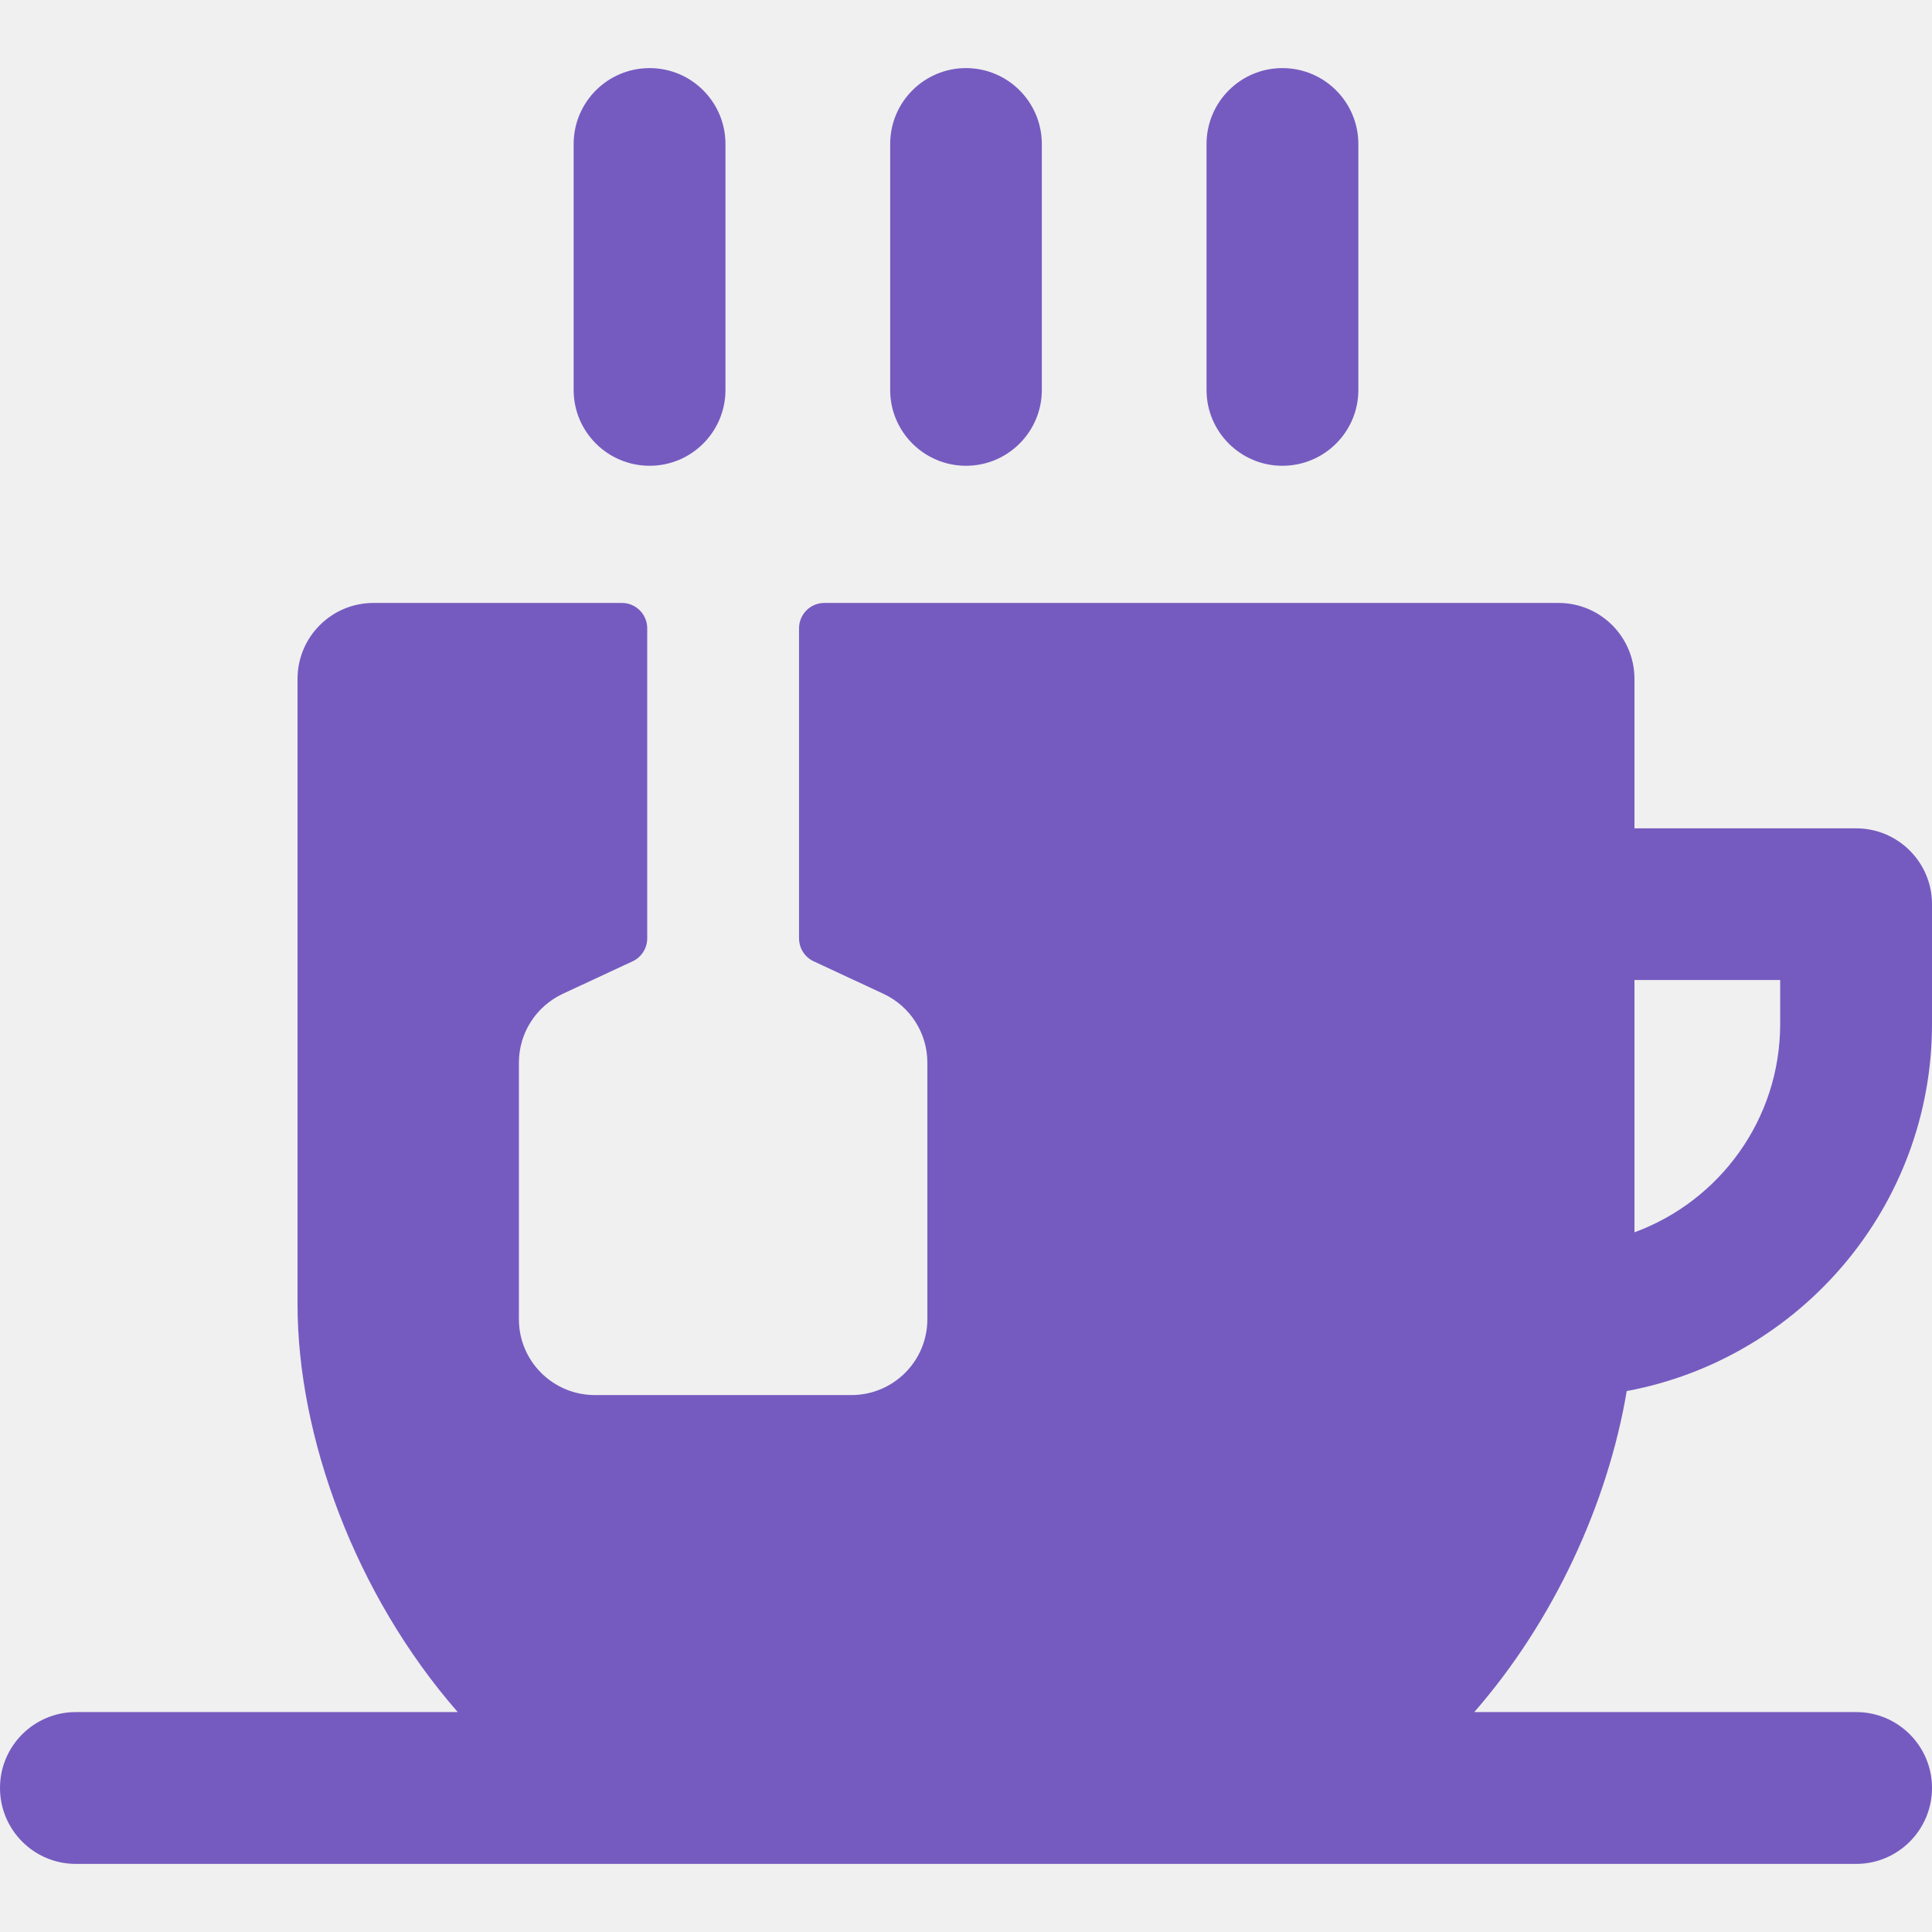
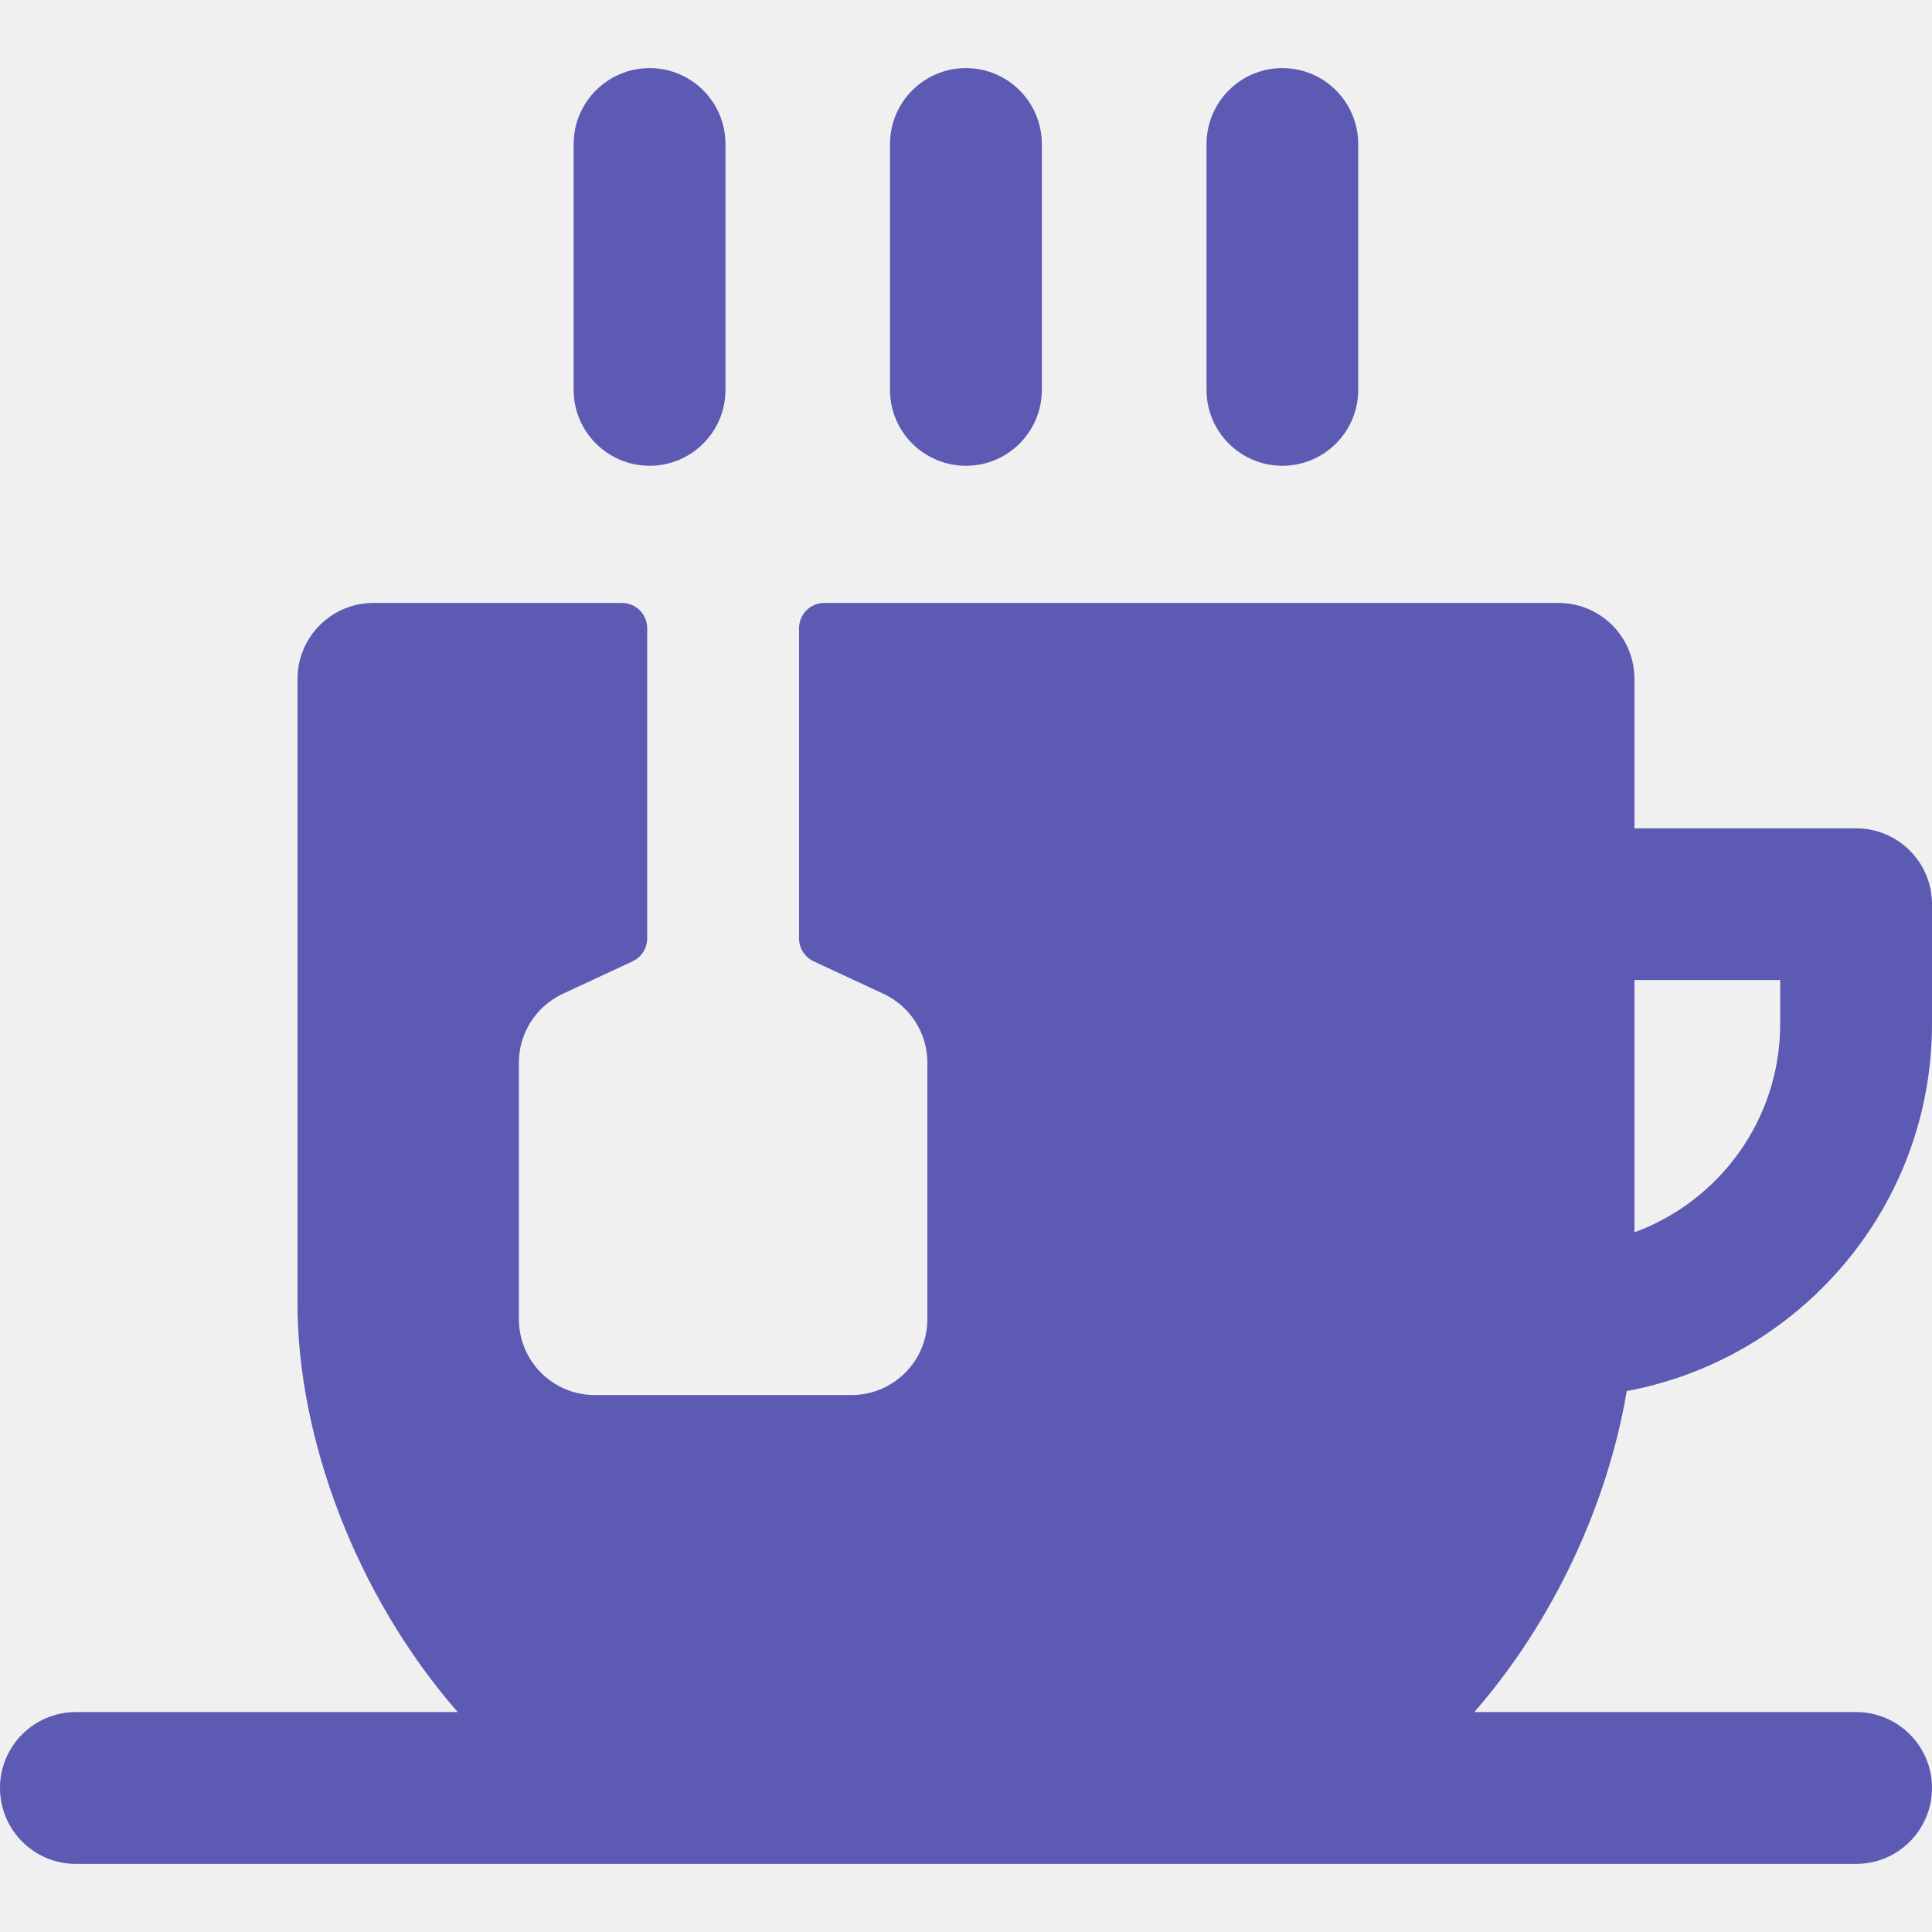
<svg xmlns="http://www.w3.org/2000/svg" width="12" height="12" viewBox="0 0 12 12" fill="none">
-   <g clip-path="url(#clip0_81_5)">
-     <path d="M12 6.36V5.616C12 5.356 11.789 5.145 11.529 5.145H10.152V4.217C10.152 3.956 9.941 3.745 9.68 3.745H5.12C5.033 3.745 4.963 3.816 4.963 3.902V5.828C4.963 5.889 4.998 5.945 5.054 5.971L5.488 6.173C5.654 6.251 5.76 6.417 5.76 6.6V8.194C5.76 8.454 5.549 8.665 5.288 8.665H3.695C3.434 8.665 3.223 8.454 3.223 8.194V6.6C3.223 6.417 3.329 6.251 3.495 6.173L3.929 5.971C3.985 5.945 4.02 5.889 4.02 5.828V3.902C4.02 3.816 3.95 3.745 3.863 3.745H2.32C2.059 3.745 1.848 3.956 1.848 4.217V8.101C1.848 8.921 2.204 9.902 2.843 10.634H0.471C0.211 10.634 0 10.845 0 11.105C0 11.366 0.211 11.577 0.471 11.577H11.529C11.789 11.577 12 11.366 12 11.105C12 10.845 11.789 10.634 11.529 10.634H9.157C9.651 10.068 9.986 9.339 10.104 8.64C11.181 8.44 12 7.494 12 6.36ZM10.152 6.087H11.057V6.36C11.057 6.954 10.679 7.461 10.152 7.654V6.087Z" fill="#755BC0" />
-     <path d="M7.965 2.893C8.226 2.893 8.437 2.682 8.437 2.422V0.895C8.437 0.634 8.226 0.423 7.965 0.423C7.705 0.423 7.494 0.634 7.494 0.895V2.422C7.494 2.682 7.705 2.893 7.965 2.893Z" fill="#755BC0" />
-     <path d="M4.035 2.893C4.295 2.893 4.506 2.682 4.506 2.422V0.895C4.506 0.634 4.295 0.423 4.035 0.423C3.774 0.423 3.563 0.634 3.563 0.895V2.422C3.563 2.682 3.774 2.893 4.035 2.893Z" fill="#755BC0" />
-     <path d="M6 2.893C6.26 2.893 6.471 2.682 6.471 2.422V0.895C6.471 0.634 6.26 0.423 6 0.423C5.74 0.423 5.529 0.634 5.529 0.895V2.422C5.529 2.682 5.74 2.893 6 2.893Z" fill="#755BC0" />
-   </g>
-   <defs>
-     <clipPath id="clip0_81_5">
-       <rect width="12" height="12" fill="white" />
-     </clipPath>
-   </defs>
+   <path d="M12 6.36V5.616C12 5.356 11.789 5.145 11.529 5.145H10.152V4.217C10.152 3.956 9.941 3.745 9.68 3.745H5.12C5.033 3.745 4.963 3.816 4.963 3.902V5.828C4.963 5.889 4.998 5.945 5.054 5.971L5.488 6.173C5.654 6.251 5.76 6.417 5.76 6.6V8.194C5.76 8.454 5.549 8.665 5.288 8.665H3.695C3.434 8.665 3.223 8.454 3.223 8.194V6.6C3.223 6.417 3.329 6.251 3.495 6.173L3.929 5.971C3.985 5.945 4.02 5.889 4.02 5.828V3.902C4.02 3.816 3.95 3.745 3.863 3.745H2.32C2.059 3.745 1.848 3.956 1.848 4.217V8.101C1.848 8.921 2.204 9.902 2.843 10.634H0.471C0.211 10.634 0 10.845 0 11.105C0 11.366 0.211 11.577 0.471 11.577H11.529C11.789 11.577 12 11.366 12 11.105C12 10.845 11.789 10.634 11.529 10.634H9.157C9.651 10.068 9.986 9.339 10.104 8.64C11.181 8.44 12 7.494 12 6.36ZM10.152 6.087H11.057V6.36C11.057 6.954 10.679 7.461 10.152 7.654V6.087Z" fill="#5C5AB3" />
+   <path d="M7.965 2.893C8.225 2.893 8.436 2.682 8.436 2.422V0.895C8.436 0.634 8.225 0.423 7.965 0.423C7.705 0.423 7.494 0.634 7.494 0.895V2.422C7.494 2.682 7.705 2.893 7.965 2.893Z" fill="#5C5AB3" />
+   <path d="M4.035 2.893C4.295 2.893 4.506 2.682 4.506 2.422V0.895C4.506 0.634 4.295 0.423 4.035 0.423C3.775 0.423 3.563 0.634 3.563 0.895V2.422C3.563 2.682 3.775 2.893 4.035 2.893Z" fill="#5C5AB3" />
+   <path d="M6 2.893C6.26 2.893 6.471 2.682 6.471 2.422V0.895C6.471 0.634 6.26 0.423 6 0.423C5.739 0.423 5.528 0.634 5.528 0.895V2.422C5.528 2.682 5.739 2.893 6 2.893Z" fill="#5C5AB3" />
</svg>
